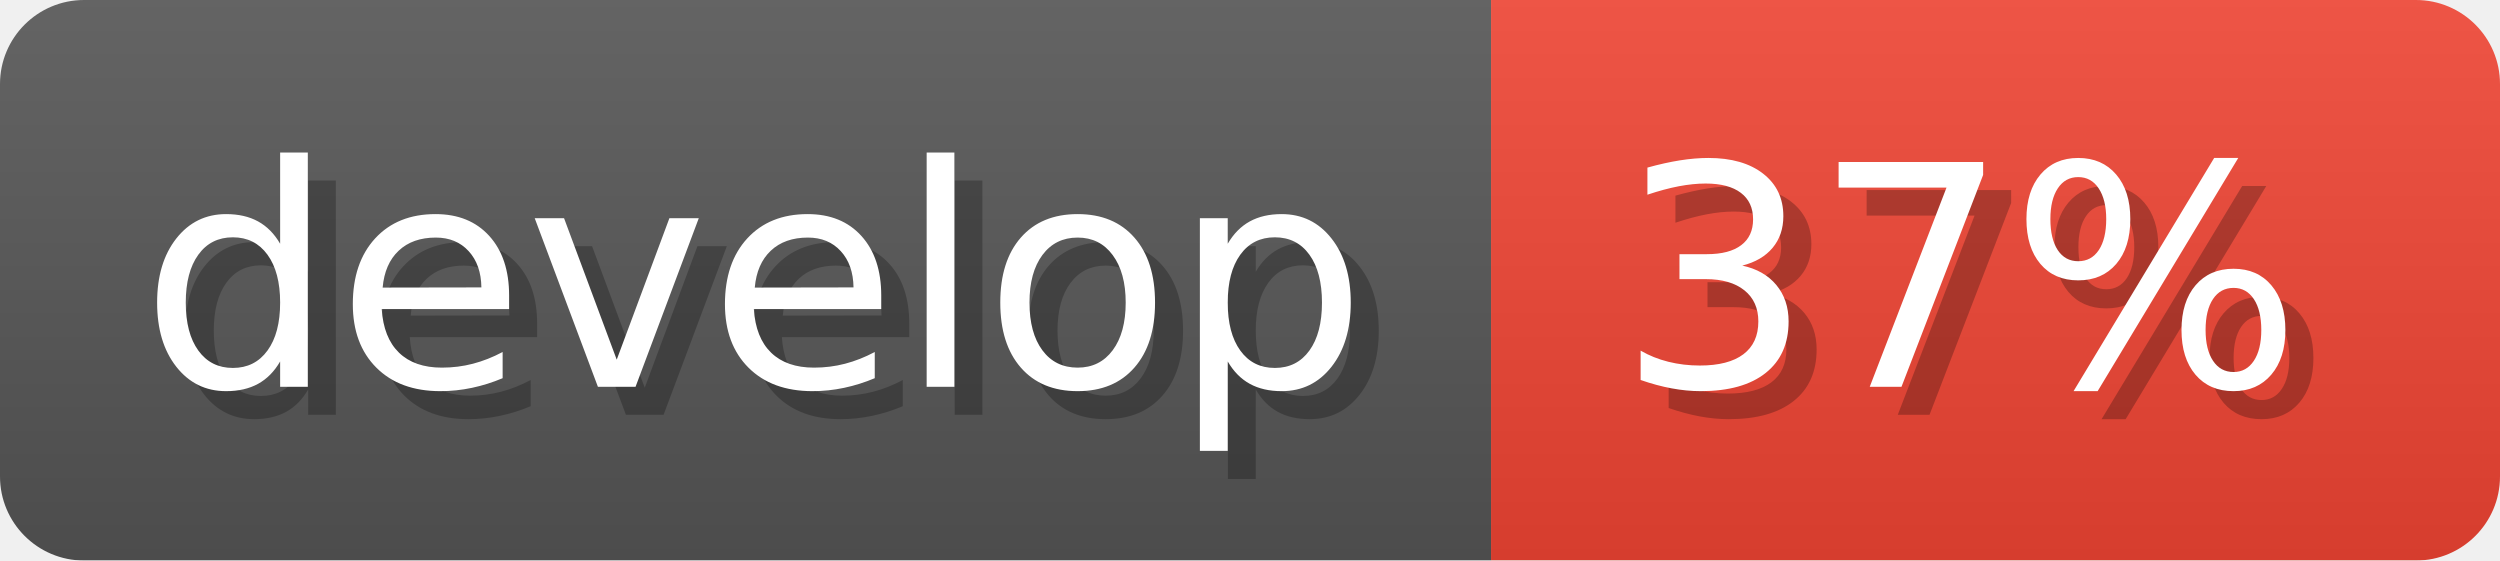
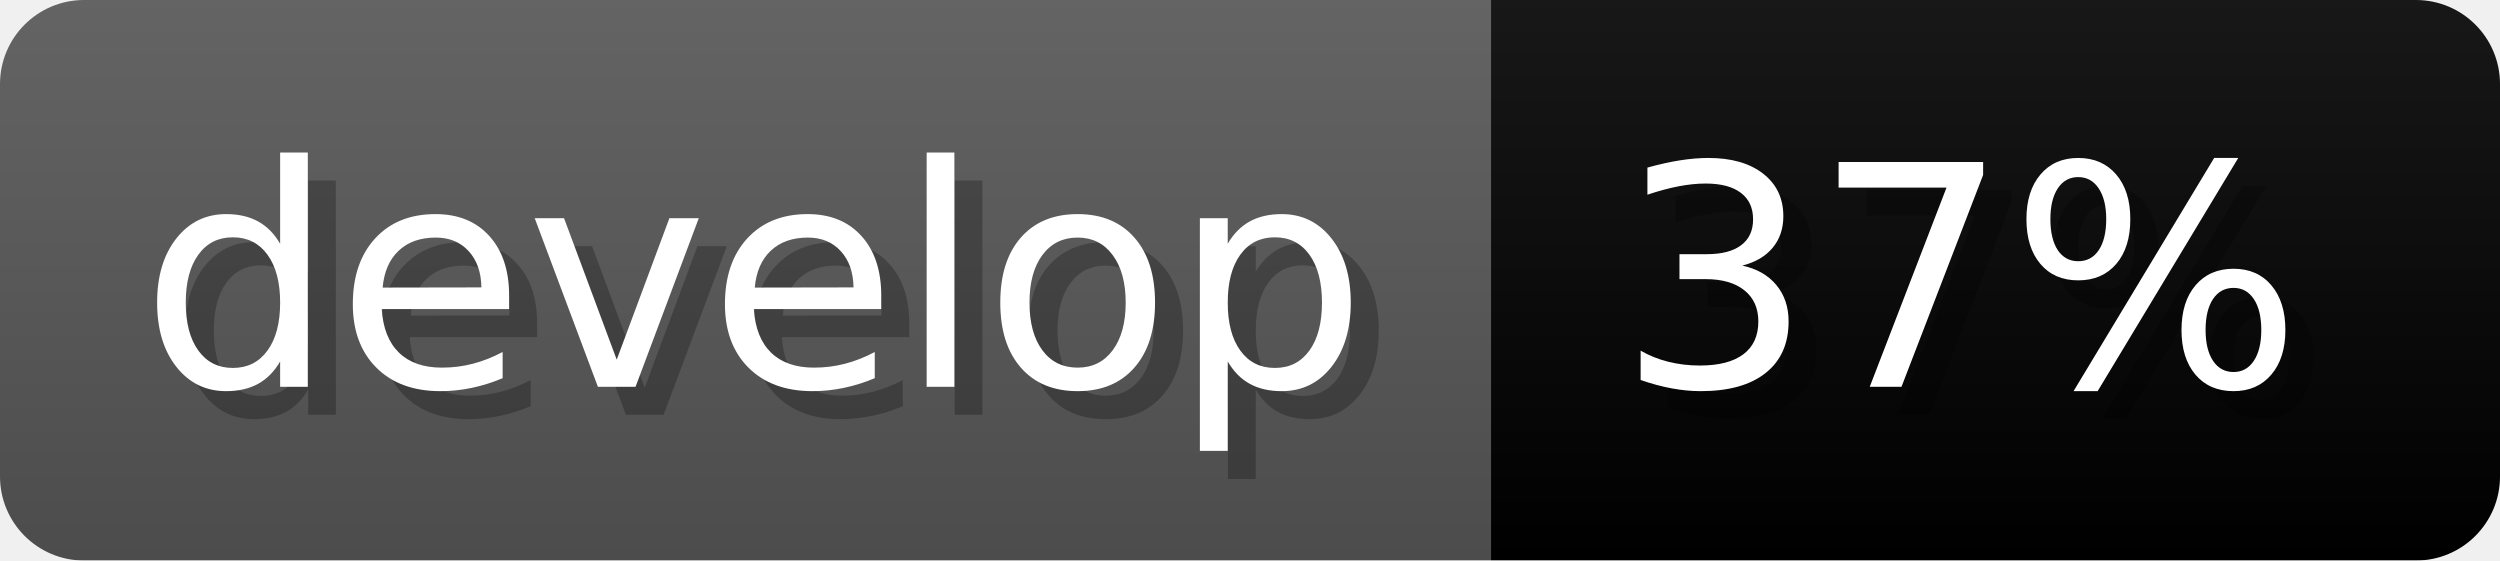
<svg xmlns="http://www.w3.org/2000/svg" width="89.2" height="20" viewBox="0 0 892 200" role="img" aria-label="develop: 37%">
  <linearGradient id="a" x2="0" y2="100%">
    <stop offset="0" stop-opacity=".1" stop-color="#EEE" />
    <stop offset="1" stop-opacity=".1" />
  </linearGradient>
  <mask id="m">
    <rect width="892" height="200" rx="30" fill="#FFF" />
  </mask>
  <g mask="url(#m)">
    <rect width="532" height="200" fill="#555" />
-     <rect width="360" height="200" fill="#E43" x="532" />
+     <rect width="360" height="200" fill="#brightgreen" x="532" />
    <rect width="892" height="200" fill="url(#a)" />
  </g>
  <g aria-hidden="true" fill="#fff" text-anchor="start" font-family="Verdana,DejaVu Sans,sans-serif" font-size="110">
    <text x="60" y="148" textLength="432" fill="#000" opacity="0.25">develop</text>
    <text x="50" y="138" textLength="432">develop</text>
    <text x="587" y="148" textLength="260" fill="#000" opacity="0.25">37%</text>
    <text x="577" y="138" textLength="260">37%</text>
  </g>
</svg>
